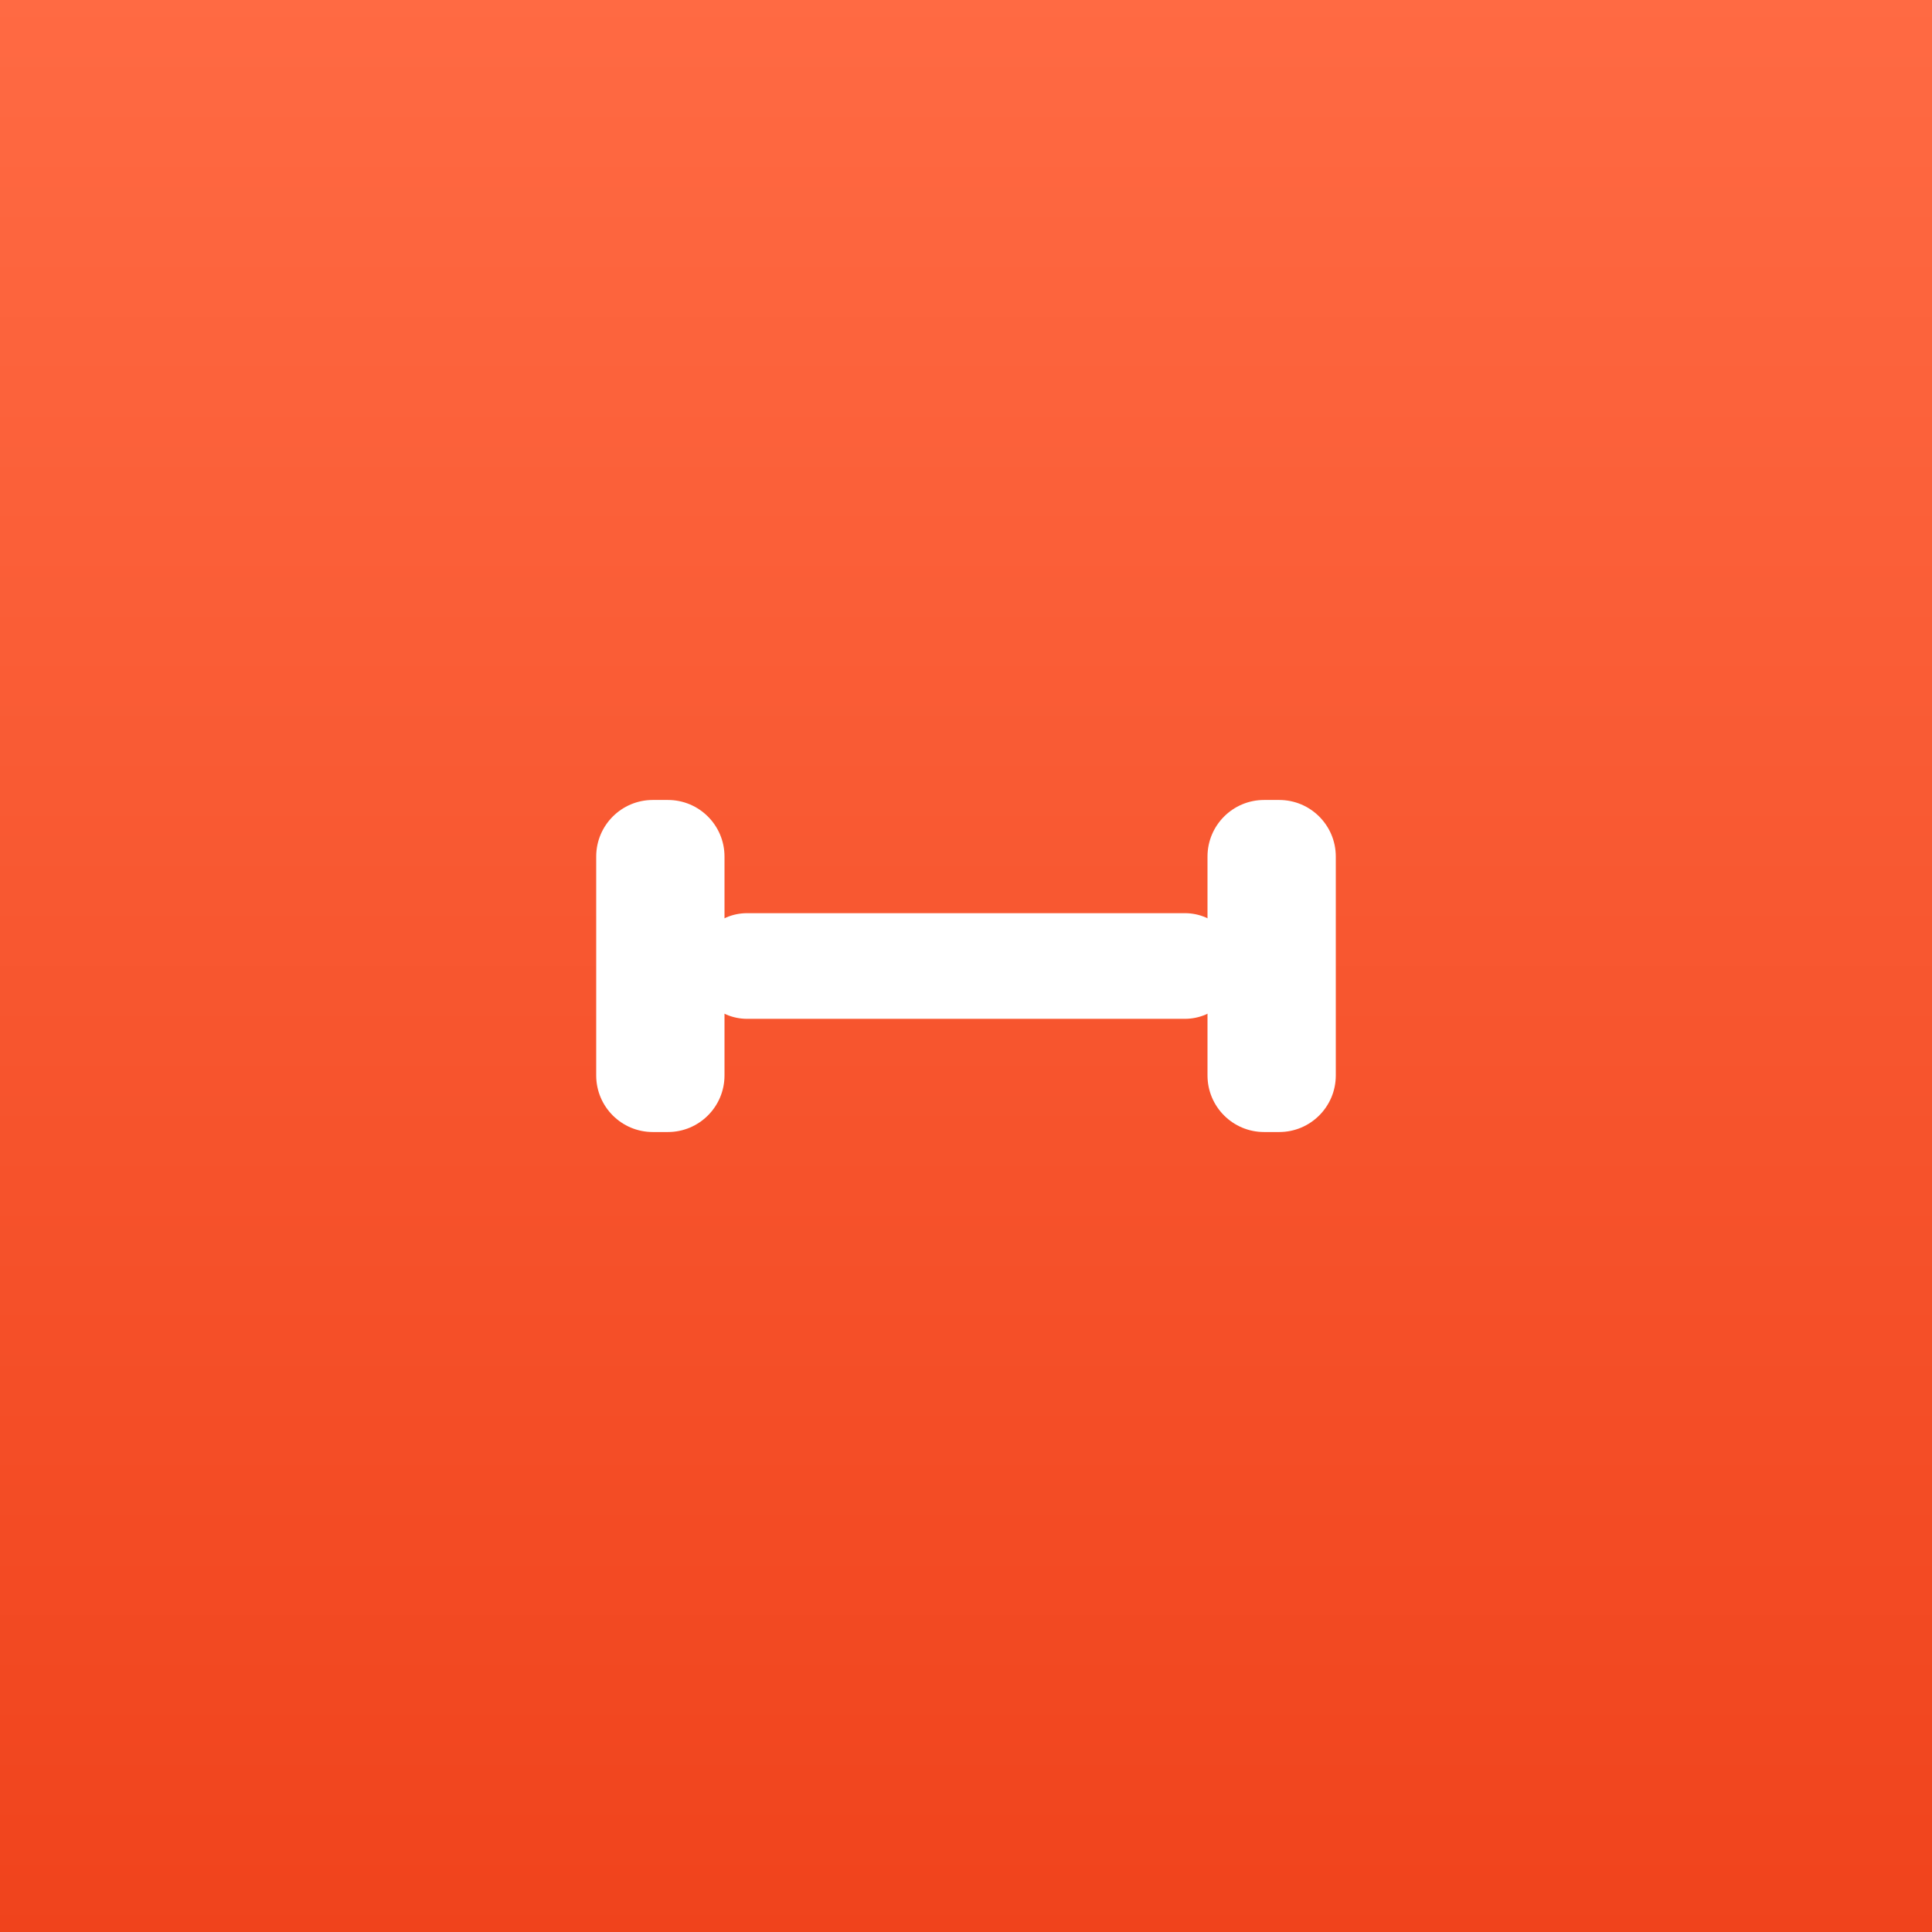
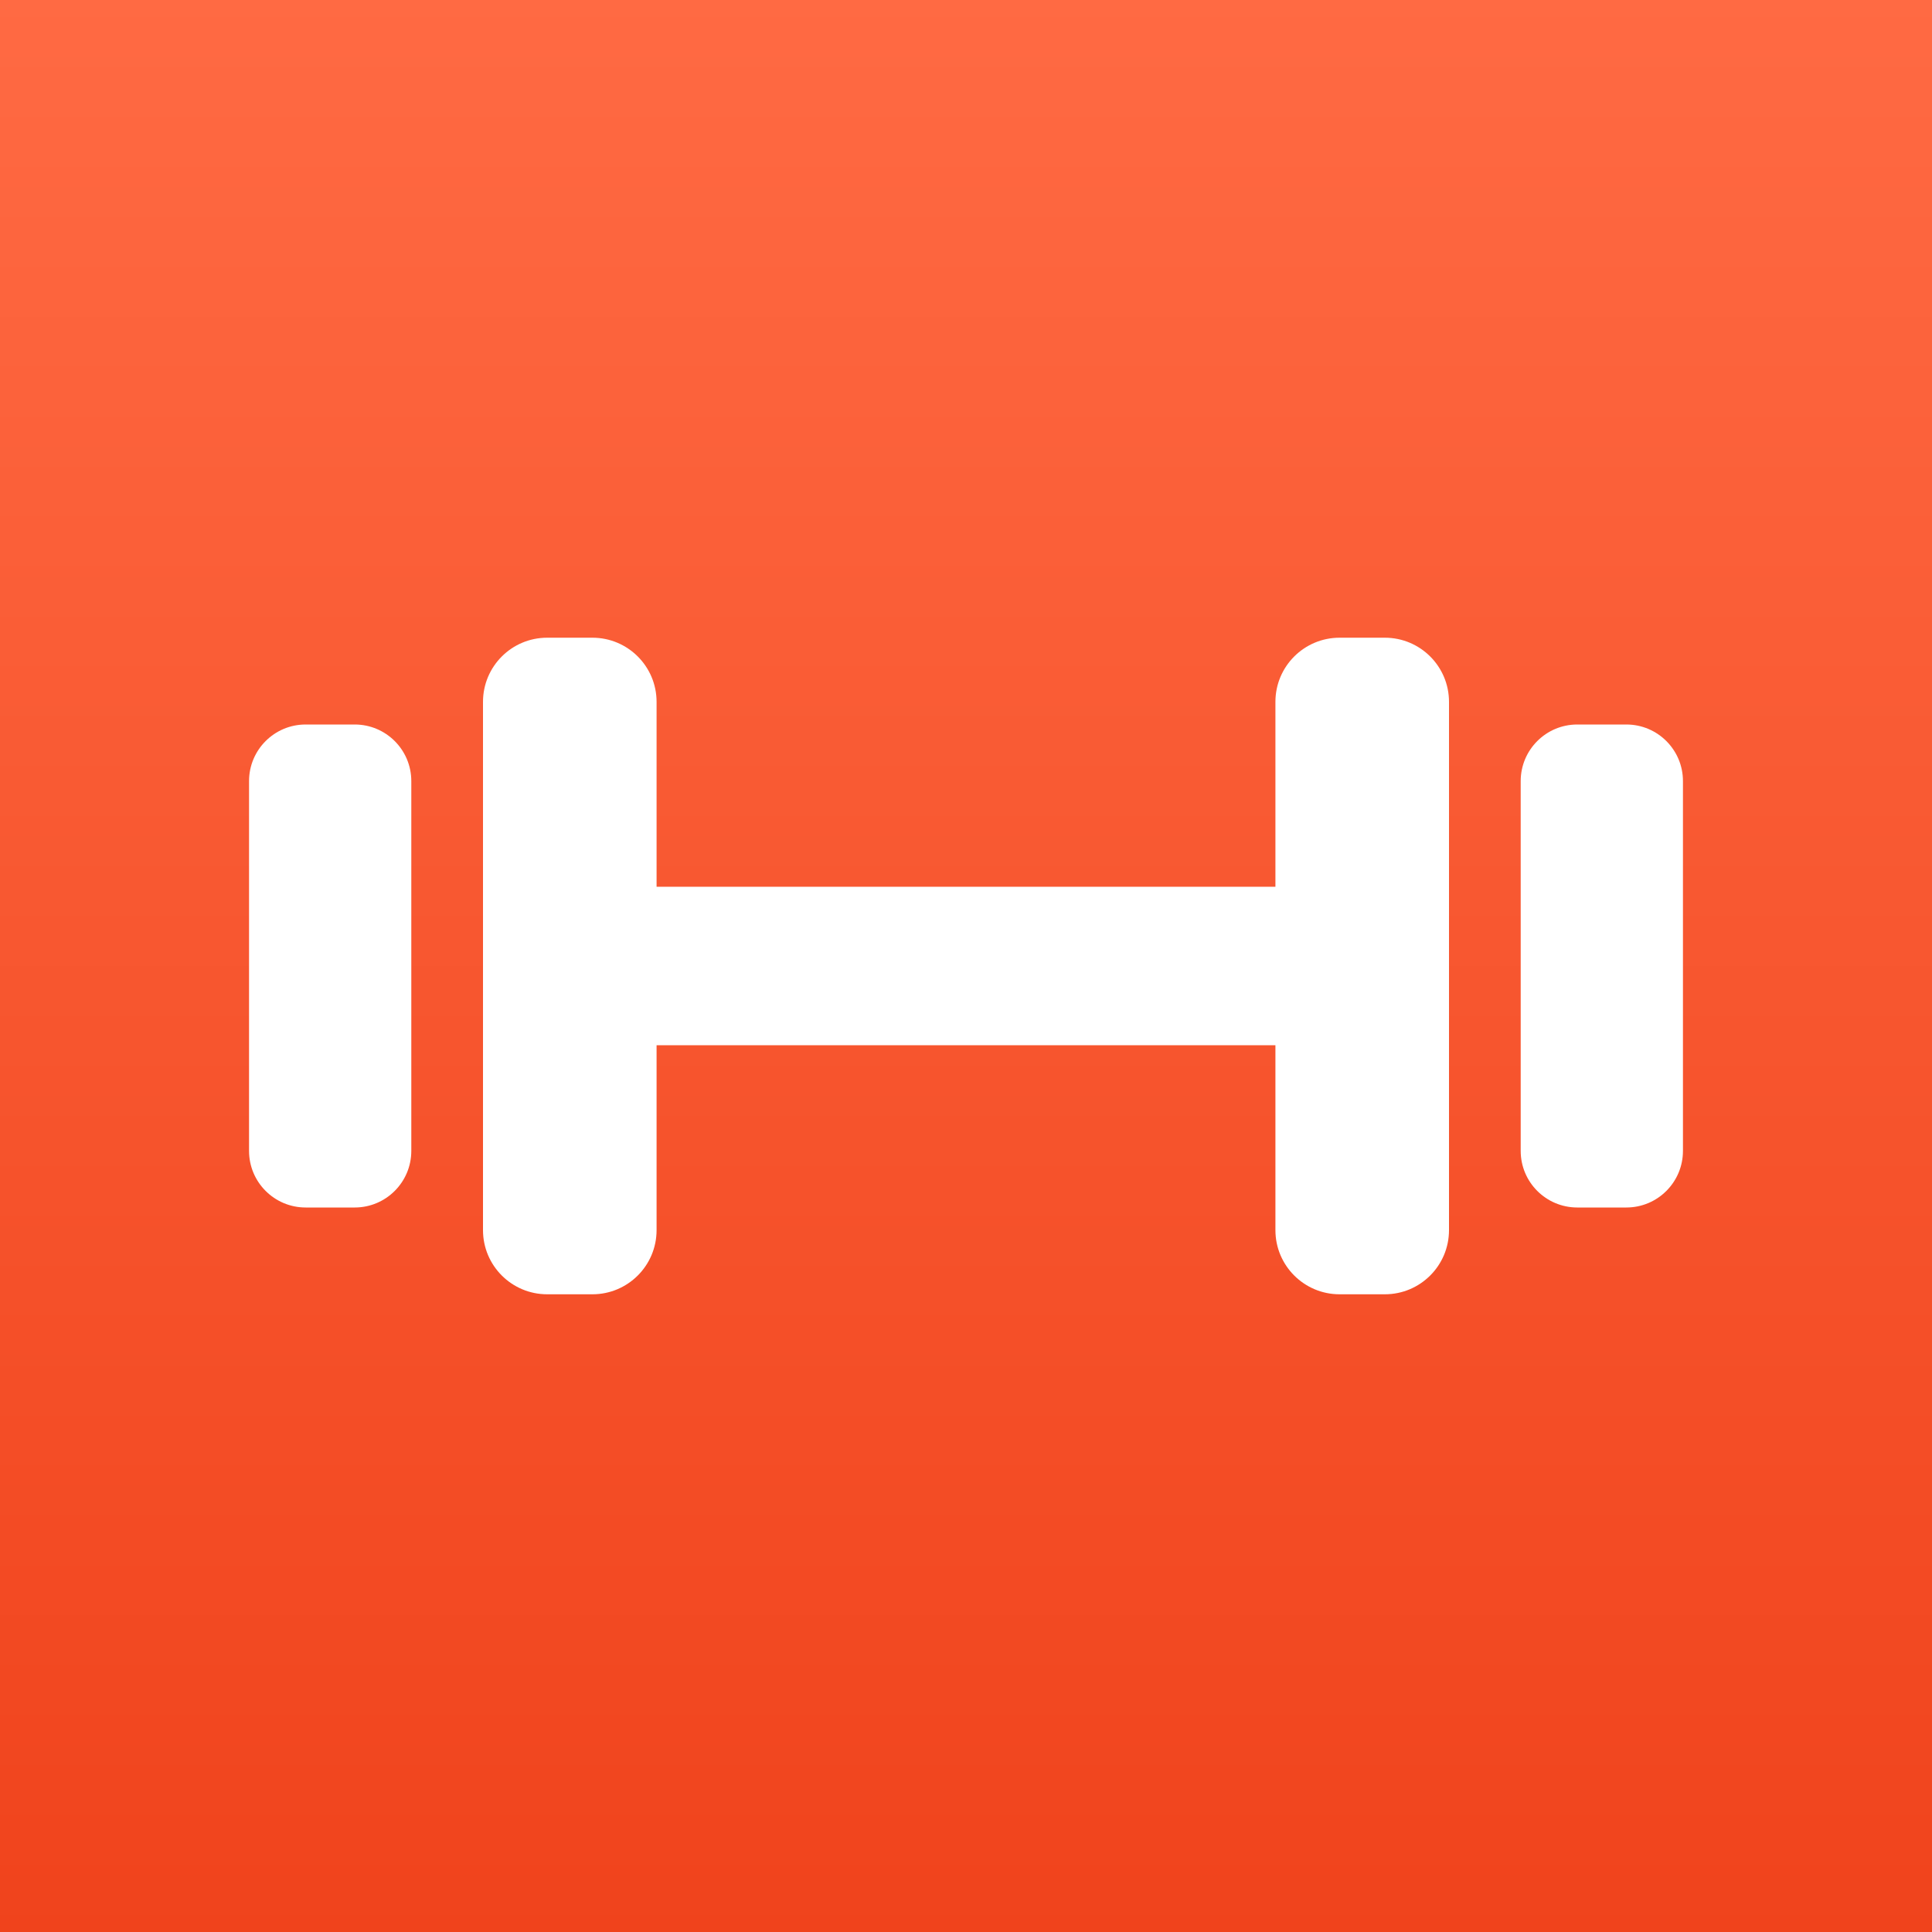
<svg xmlns="http://www.w3.org/2000/svg" width="1024" height="1024" viewBox="0 0 1024 1024">
  <defs>
    <linearGradient id="bg" x1="0" y1="0" x2="0" y2="1">
      <stop offset="0" stop-color="#FF6A43" />
      <stop offset="1" stop-color="#F0431C" />
    </linearGradient>
  </defs>
  <rect width="1024" height="1024" fill="url(#bg)" />
  <g fill="#FFFFFF">
-     <rect x="368" y="484" width="288" height="56" rx="28" />
-     <rect x="316" y="424" width="68" height="176" rx="30" />
-     <rect x="640" y="424" width="68" height="176" rx="30" />
+     <rect x="300" y="470" width="424" height="84" rx="42" />
+     <rect x="256" y="338" width="92" height="348" rx="34" />
+     <rect x="132" y="384" width="86" height="256" rx="30" />
+     <rect x="676" y="338" width="92" height="348" rx="34" />
+     <rect x="806" y="384" width="86" height="256" rx="30" />
  </g>
</svg>
